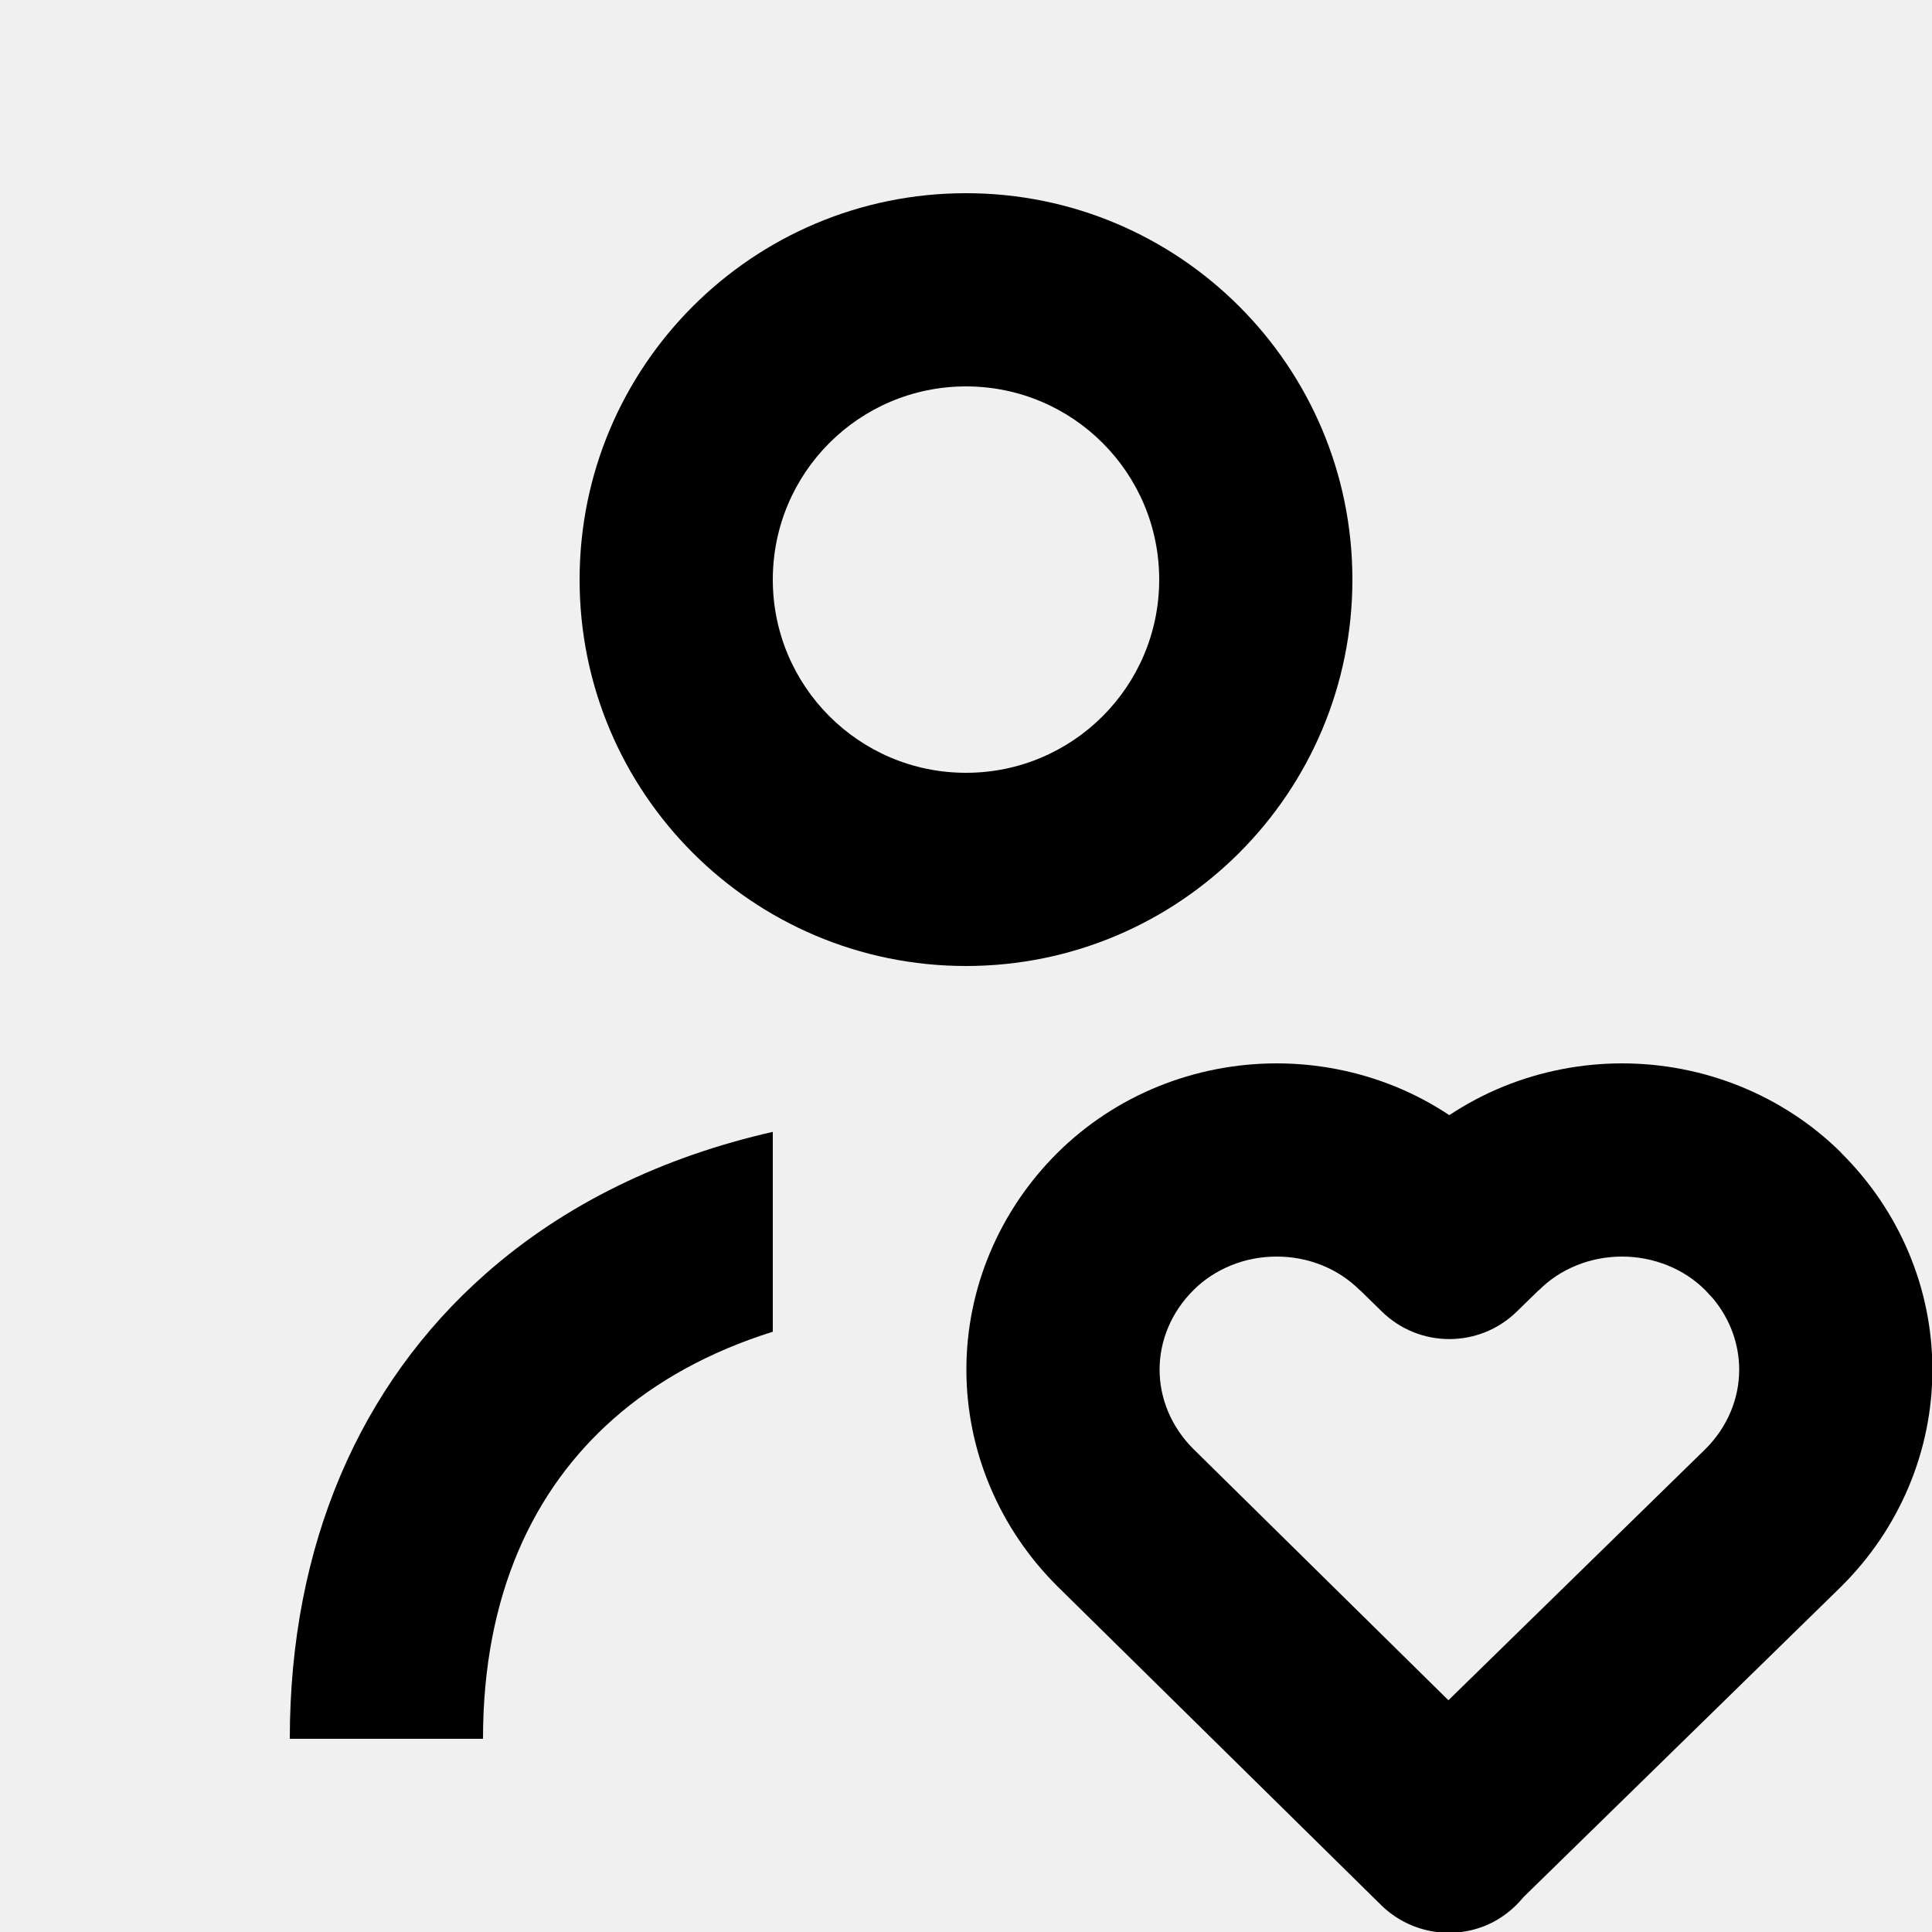
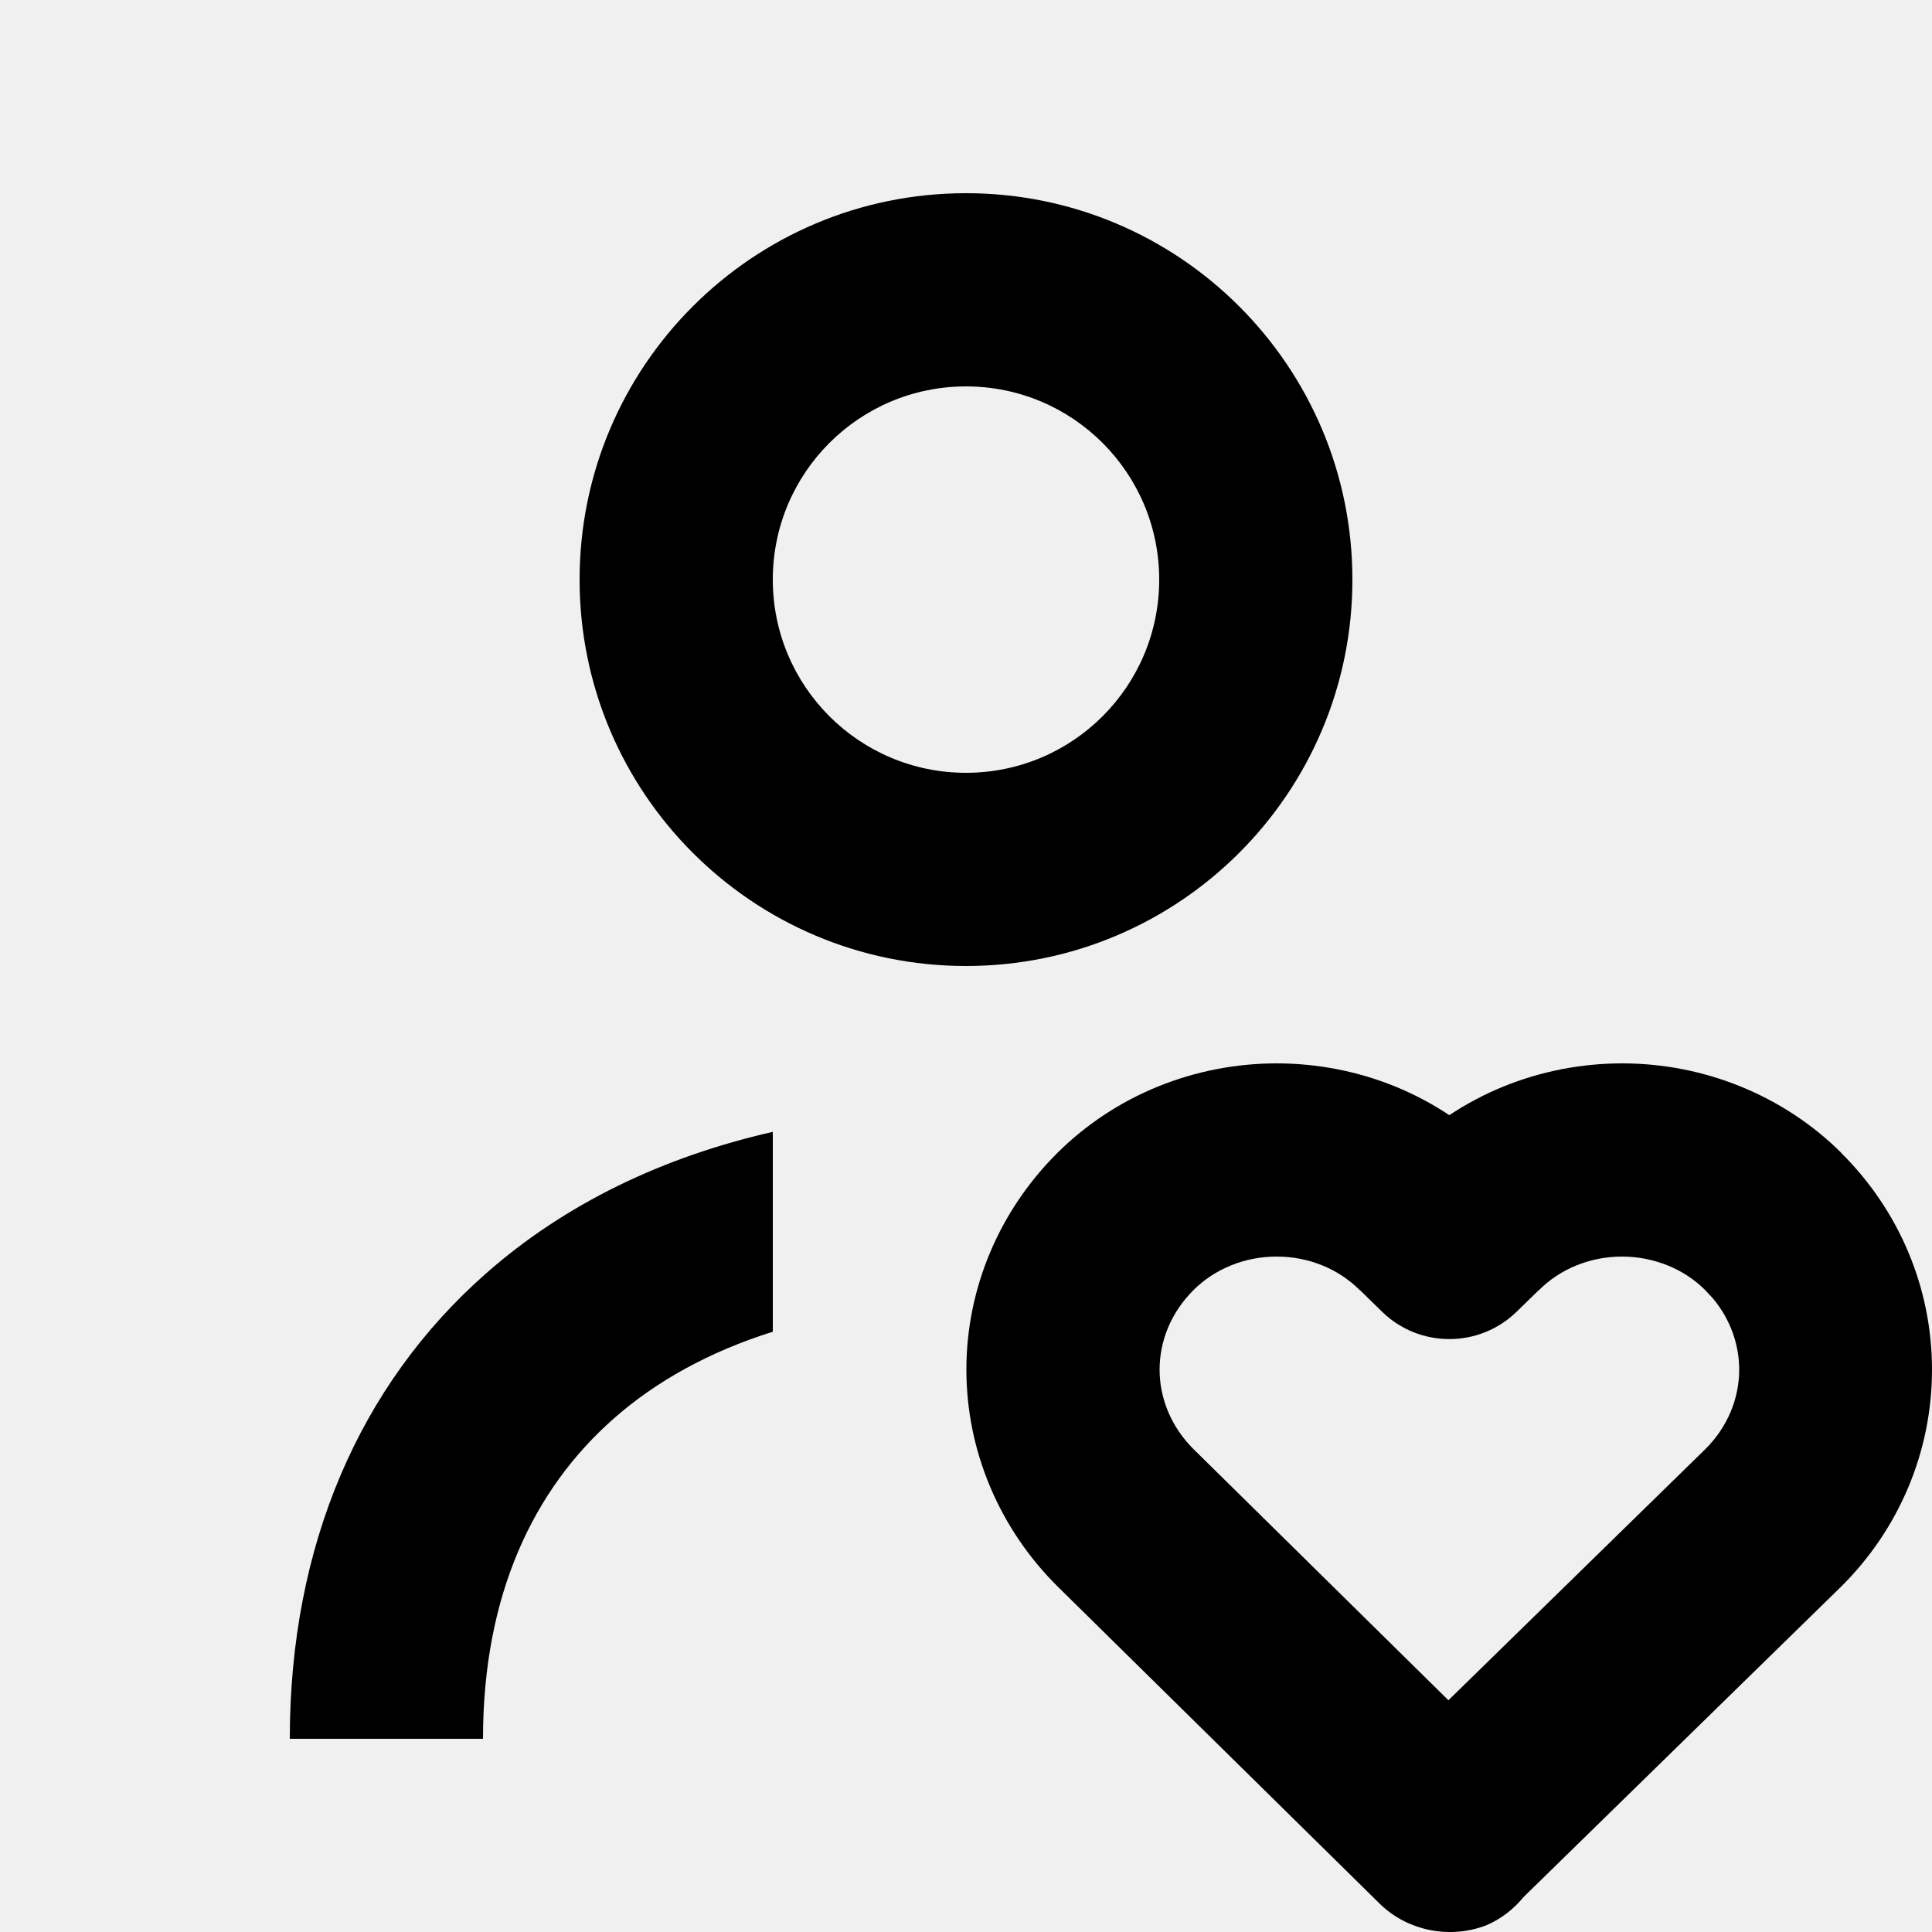
<svg xmlns="http://www.w3.org/2000/svg" width="20" height="20" viewBox="0 0 20 20" fill="none">
  <rect width="20" height="20" fill="none" />
-   <g clip-path="url(#clip0_147586_9087)">
-     <path d="M16.792 11.008C17.212 11.008 17.629 11.089 18.018 11.247C18.407 11.405 18.763 11.638 19.061 11.934L19.06 11.935C19.66 12.53 20.004 13.333 20.004 14.179C20.004 15.025 19.66 15.829 19.06 16.424L19.055 16.429L15.771 19.639C15.669 19.763 15.539 19.866 15.385 19.931C15.013 20.086 14.584 20.003 14.297 19.721L10.95 16.425L10.947 16.422C10.348 15.827 10.004 15.023 10.004 14.178C10.004 13.332 10.348 12.529 10.947 11.934C11.245 11.638 11.6 11.405 11.989 11.247C12.378 11.089 12.796 11.008 13.216 11.008C13.636 11.008 14.053 11.089 14.442 11.247C14.639 11.327 14.827 11.427 15.003 11.544C15.18 11.427 15.368 11.327 15.565 11.247C15.954 11.089 16.372 11.008 16.792 11.008ZM16.792 13.008C16.628 13.008 16.467 13.039 16.318 13.1C16.17 13.16 16.04 13.247 15.933 13.354L15.927 13.358L15.702 13.577C15.314 13.957 14.693 13.957 14.305 13.577L14.081 13.358L14.075 13.354C13.968 13.248 13.838 13.16 13.69 13.1C13.541 13.039 13.38 13.008 13.216 13.008C13.052 13.008 12.89 13.039 12.742 13.1C12.594 13.16 12.463 13.247 12.356 13.354C12.125 13.583 12.004 13.879 12.004 14.178C12.004 14.475 12.124 14.771 12.354 15L14.994 17.601L17.656 14.999C17.885 14.77 18.004 14.476 18.004 14.179C18.004 13.917 17.912 13.657 17.733 13.442L17.651 13.354C17.544 13.247 17.413 13.16 17.265 13.1C17.116 13.04 16.956 13.008 16.792 13.008Z" fill="#000000" />
-     <path d="M8 13.786C7.346 13.991 6.791 14.298 6.35 14.688C5.526 15.415 5 16.504 5 18H3C3 15.996 3.725 14.335 5.025 13.188C5.849 12.46 6.867 11.974 8 11.717V13.786Z" fill="#000000" />
-     <path d="M10 2C12.209 2 14 3.791 14 6C14 8.209 12.209 10 10 10C7.791 10 6 8.209 6 6C6 3.791 7.791 2 10 2ZM10 4C8.895 4 8 4.895 8 6C8 7.105 8.895 8 10 8C11.105 8 12 7.105 12 6C12 4.895 11.105 4 10 4Z" fill="#000000" />
-   </g>
-   <defs>
-     <clipPath id="clip0_147586_9087">
-       <rect width="20" height="20" fill="white" />
-     </clipPath>
-   </defs>
+   <path d="M16.792 11.008C17.212 11.008 17.629 11.089 18.018 11.247C18.407 11.405 18.763 11.638 19.061 11.934L19.06 11.935C19.66 12.53 20 13.333 20 14.179C20 15.025 19.66 15.829 19.06 16.424L19.055 16.429L15.771 19.639C15.669 19.763 15.539 19.866 15.385 19.931C15.013 20.074 14.584 19.991 14.297 19.721L10.95 16.425L10.947 16.422C10.348 15.827 10.004 15.023 10.004 14.178C10.004 13.332 10.348 12.529 10.947 11.934C11.245 11.638 11.6 11.405 11.989 11.247C12.378 11.089 12.796 11.008 13.216 11.008C13.636 11.008 14.053 11.089 14.442 11.247C14.639 11.327 14.827 11.427 15.003 11.544C15.18 11.427 15.368 11.327 15.565 11.247C15.954 11.089 16.372 11.008 16.792 11.008ZM16.792 13.008C16.628 13.008 16.467 13.039 16.318 13.1C16.17 13.16 16.04 13.247 15.933 13.354L15.927 13.358L15.702 13.577C15.314 13.957 14.693 13.957 14.305 13.577L14.081 13.358L14.075 13.354C13.968 13.248 13.838 13.16 13.69 13.1C13.541 13.039 13.38 13.008 13.216 13.008C13.052 13.008 12.89 13.039 12.742 13.1C12.594 13.16 12.463 13.247 12.356 13.354C12.125 13.583 12.004 13.879 12.004 14.178C12.004 14.475 12.124 14.771 12.354 15L14.994 17.601L17.656 14.999C17.885 14.77 18.004 14.476 18.004 14.179C18.004 13.917 17.912 13.657 17.733 13.442L17.651 13.354C17.544 13.247 17.413 13.16 17.265 13.1C17.116 13.04 16.956 13.008 16.792 13.008Z" fill="#000000" />
+   <path d="M8 13.786C7.346 13.991 6.791 14.298 6.35 14.688C5.526 15.415 5 16.504 5 18H3C3 15.996 3.725 14.335 5.025 13.188C5.849 12.46 6.867 11.974 8 11.717V13.786Z" fill="#000000" />
+   <path d="M10 2C12.209 2 14 3.791 14 6C14 8.209 12.209 10 10 10C7.791 10 6 8.209 6 6C6 3.791 7.791 2 10 2ZM10 4C8.895 4 8 4.895 8 6C8 7.105 8.895 8 10 8C11.105 8 12 7.105 12 6C12 4.895 11.105 4 10 4Z" fill="#000000" />
</svg>
